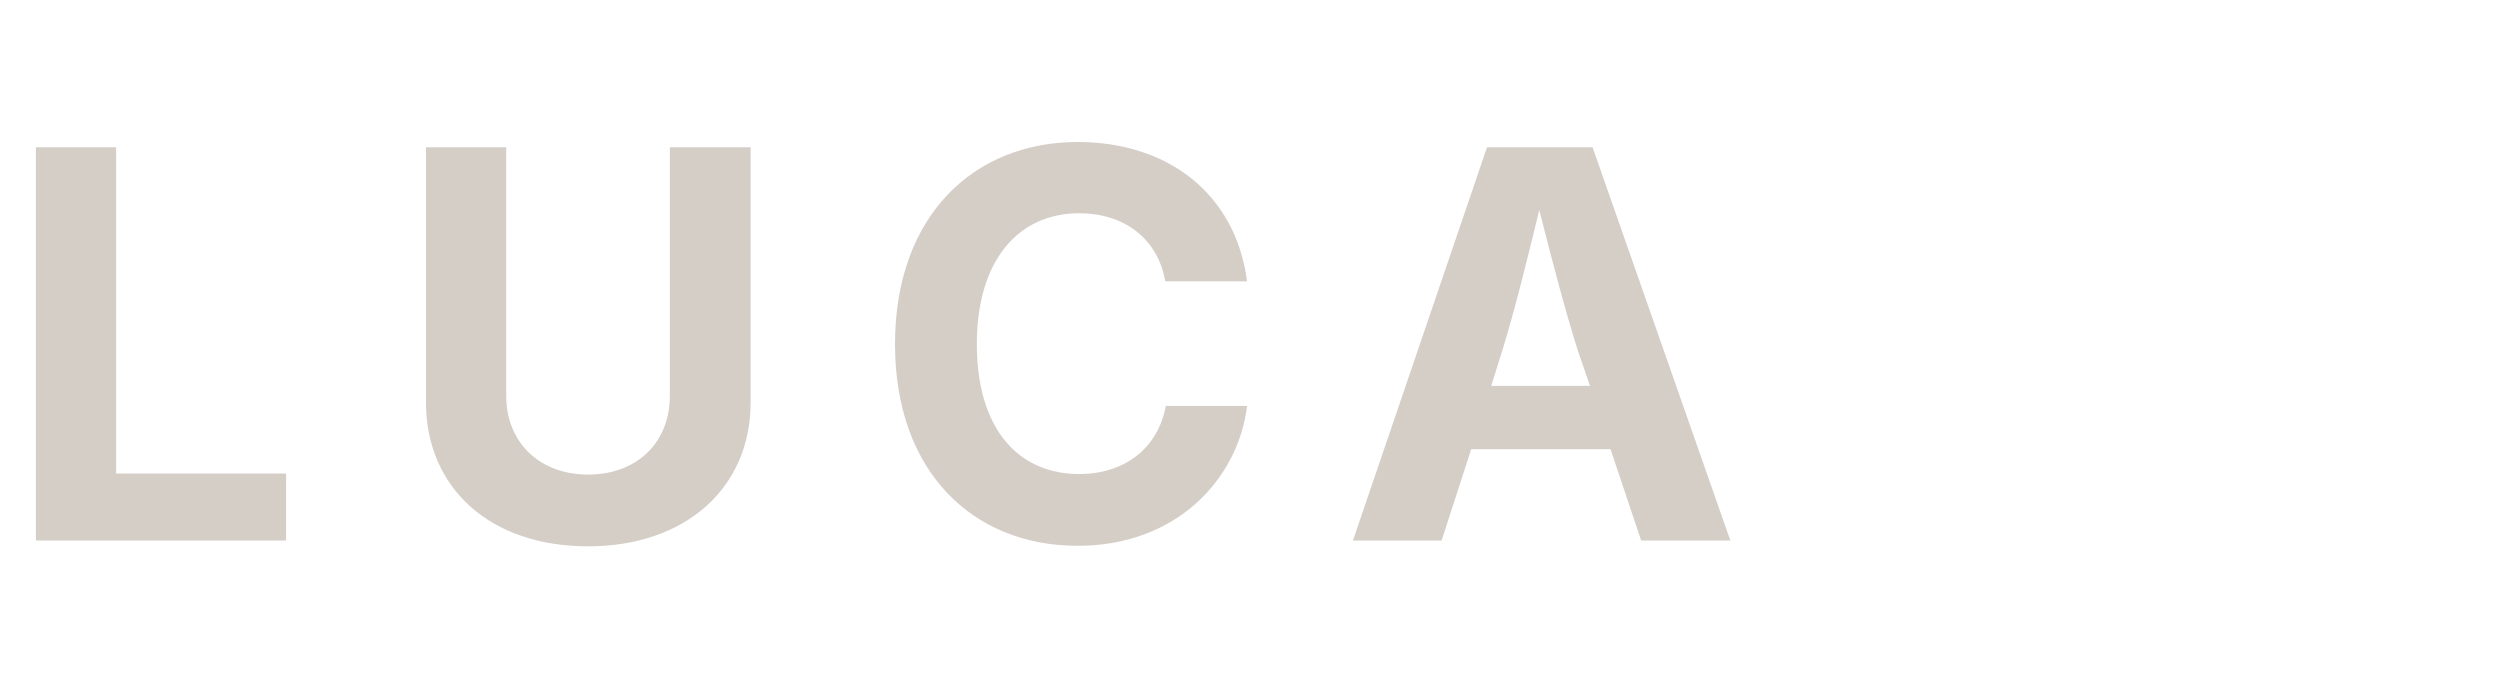
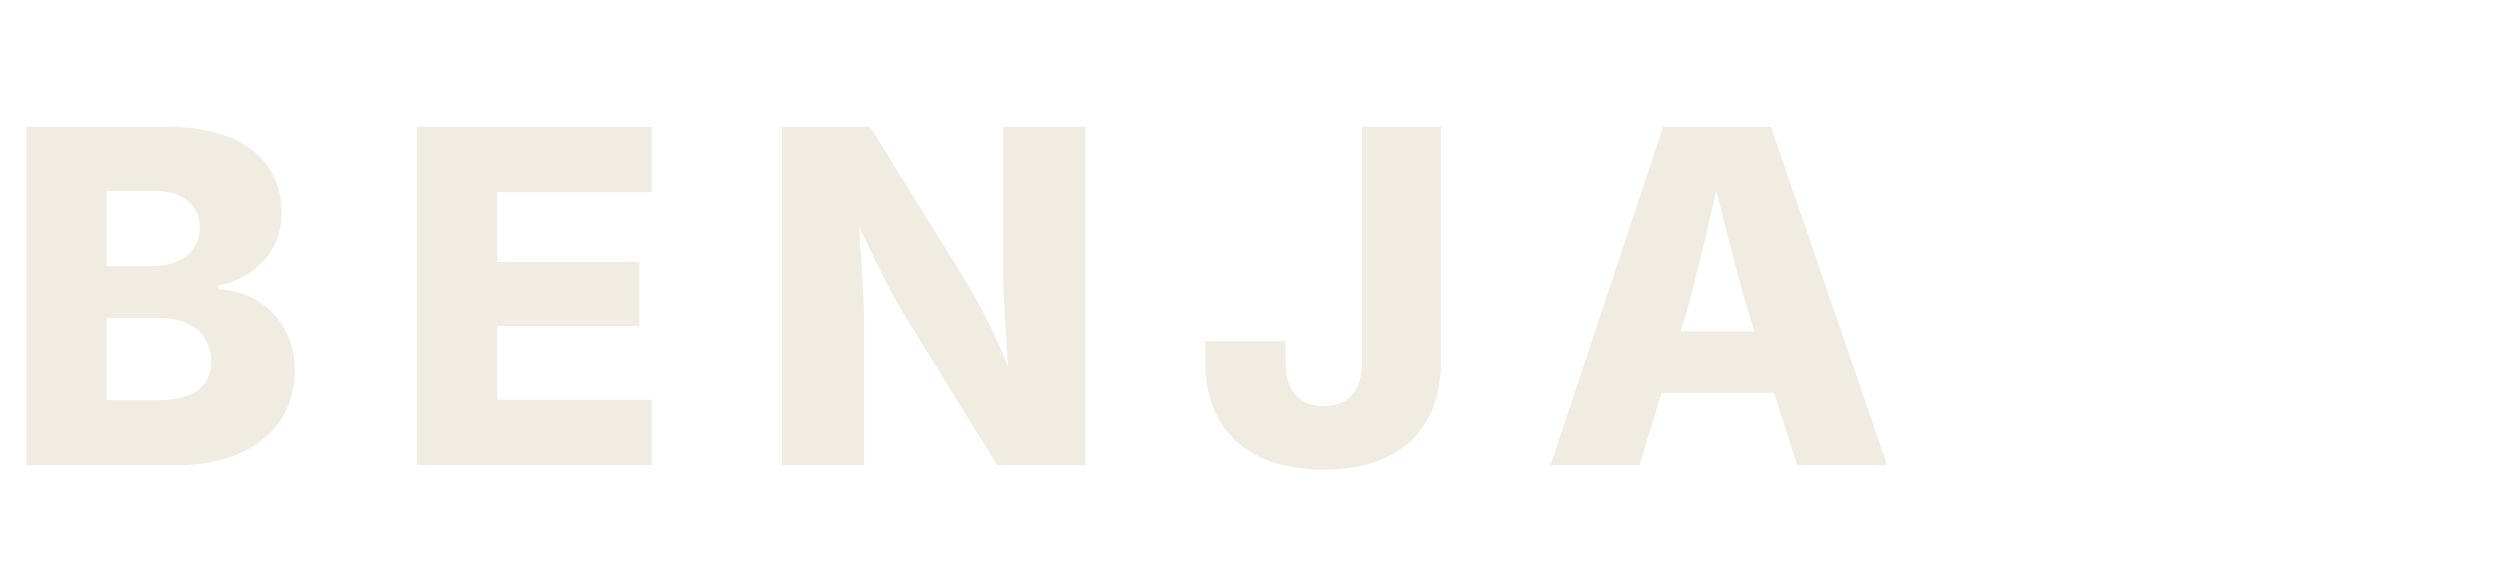
- <svg xmlns="http://www.w3.org/2000/svg" width="74" height="20" viewBox="0 0 74 20" fill="none">
-   <text x="0" y="16" font-family="'Geist', -apple-system, sans-serif" font-size="16" font-weight="700" letter-spacing="2.5" fill="#D5CEC7">LUCA</text>
+ <svg xmlns="http://www.w3.org/2000/svg" width="86" height="20" viewBox="0 0 86 20" fill="none">
+   <text x="0" y="16" font-family="'Geist', -apple-system, sans-serif" font-size="16" font-weight="800" letter-spacing="2.8" fill="#F0ECE1">BENJA</text>
</svg>
